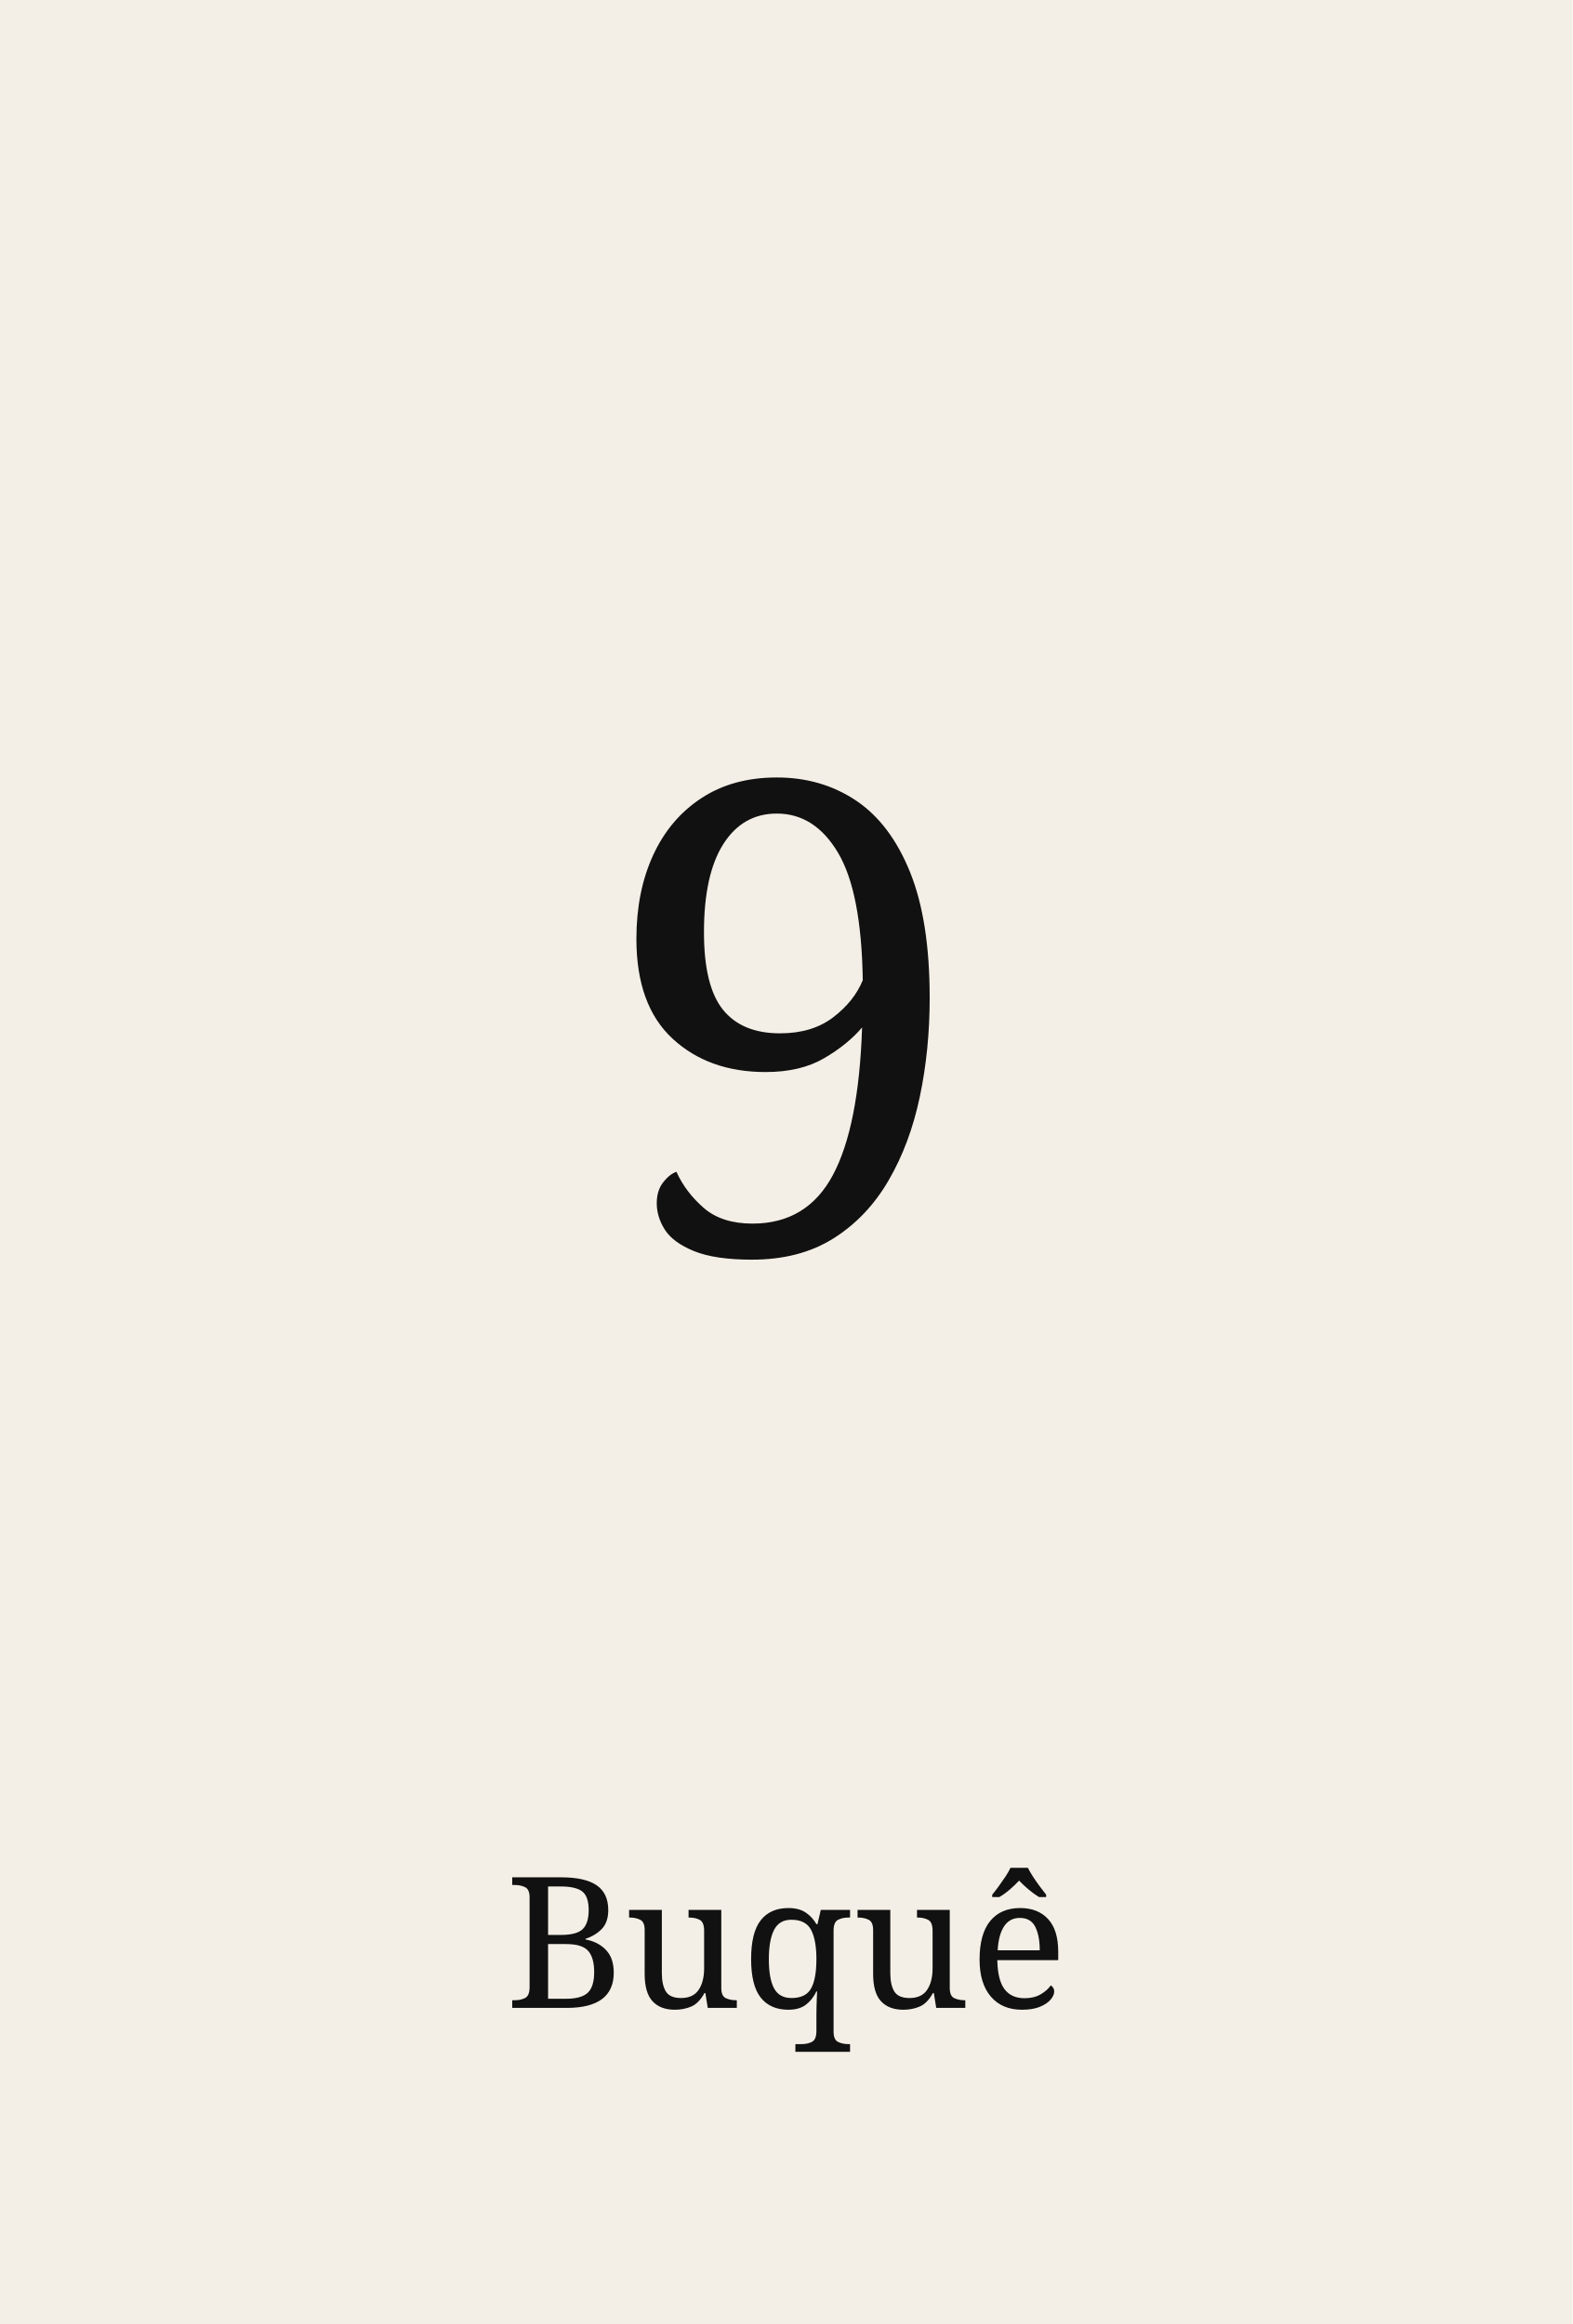
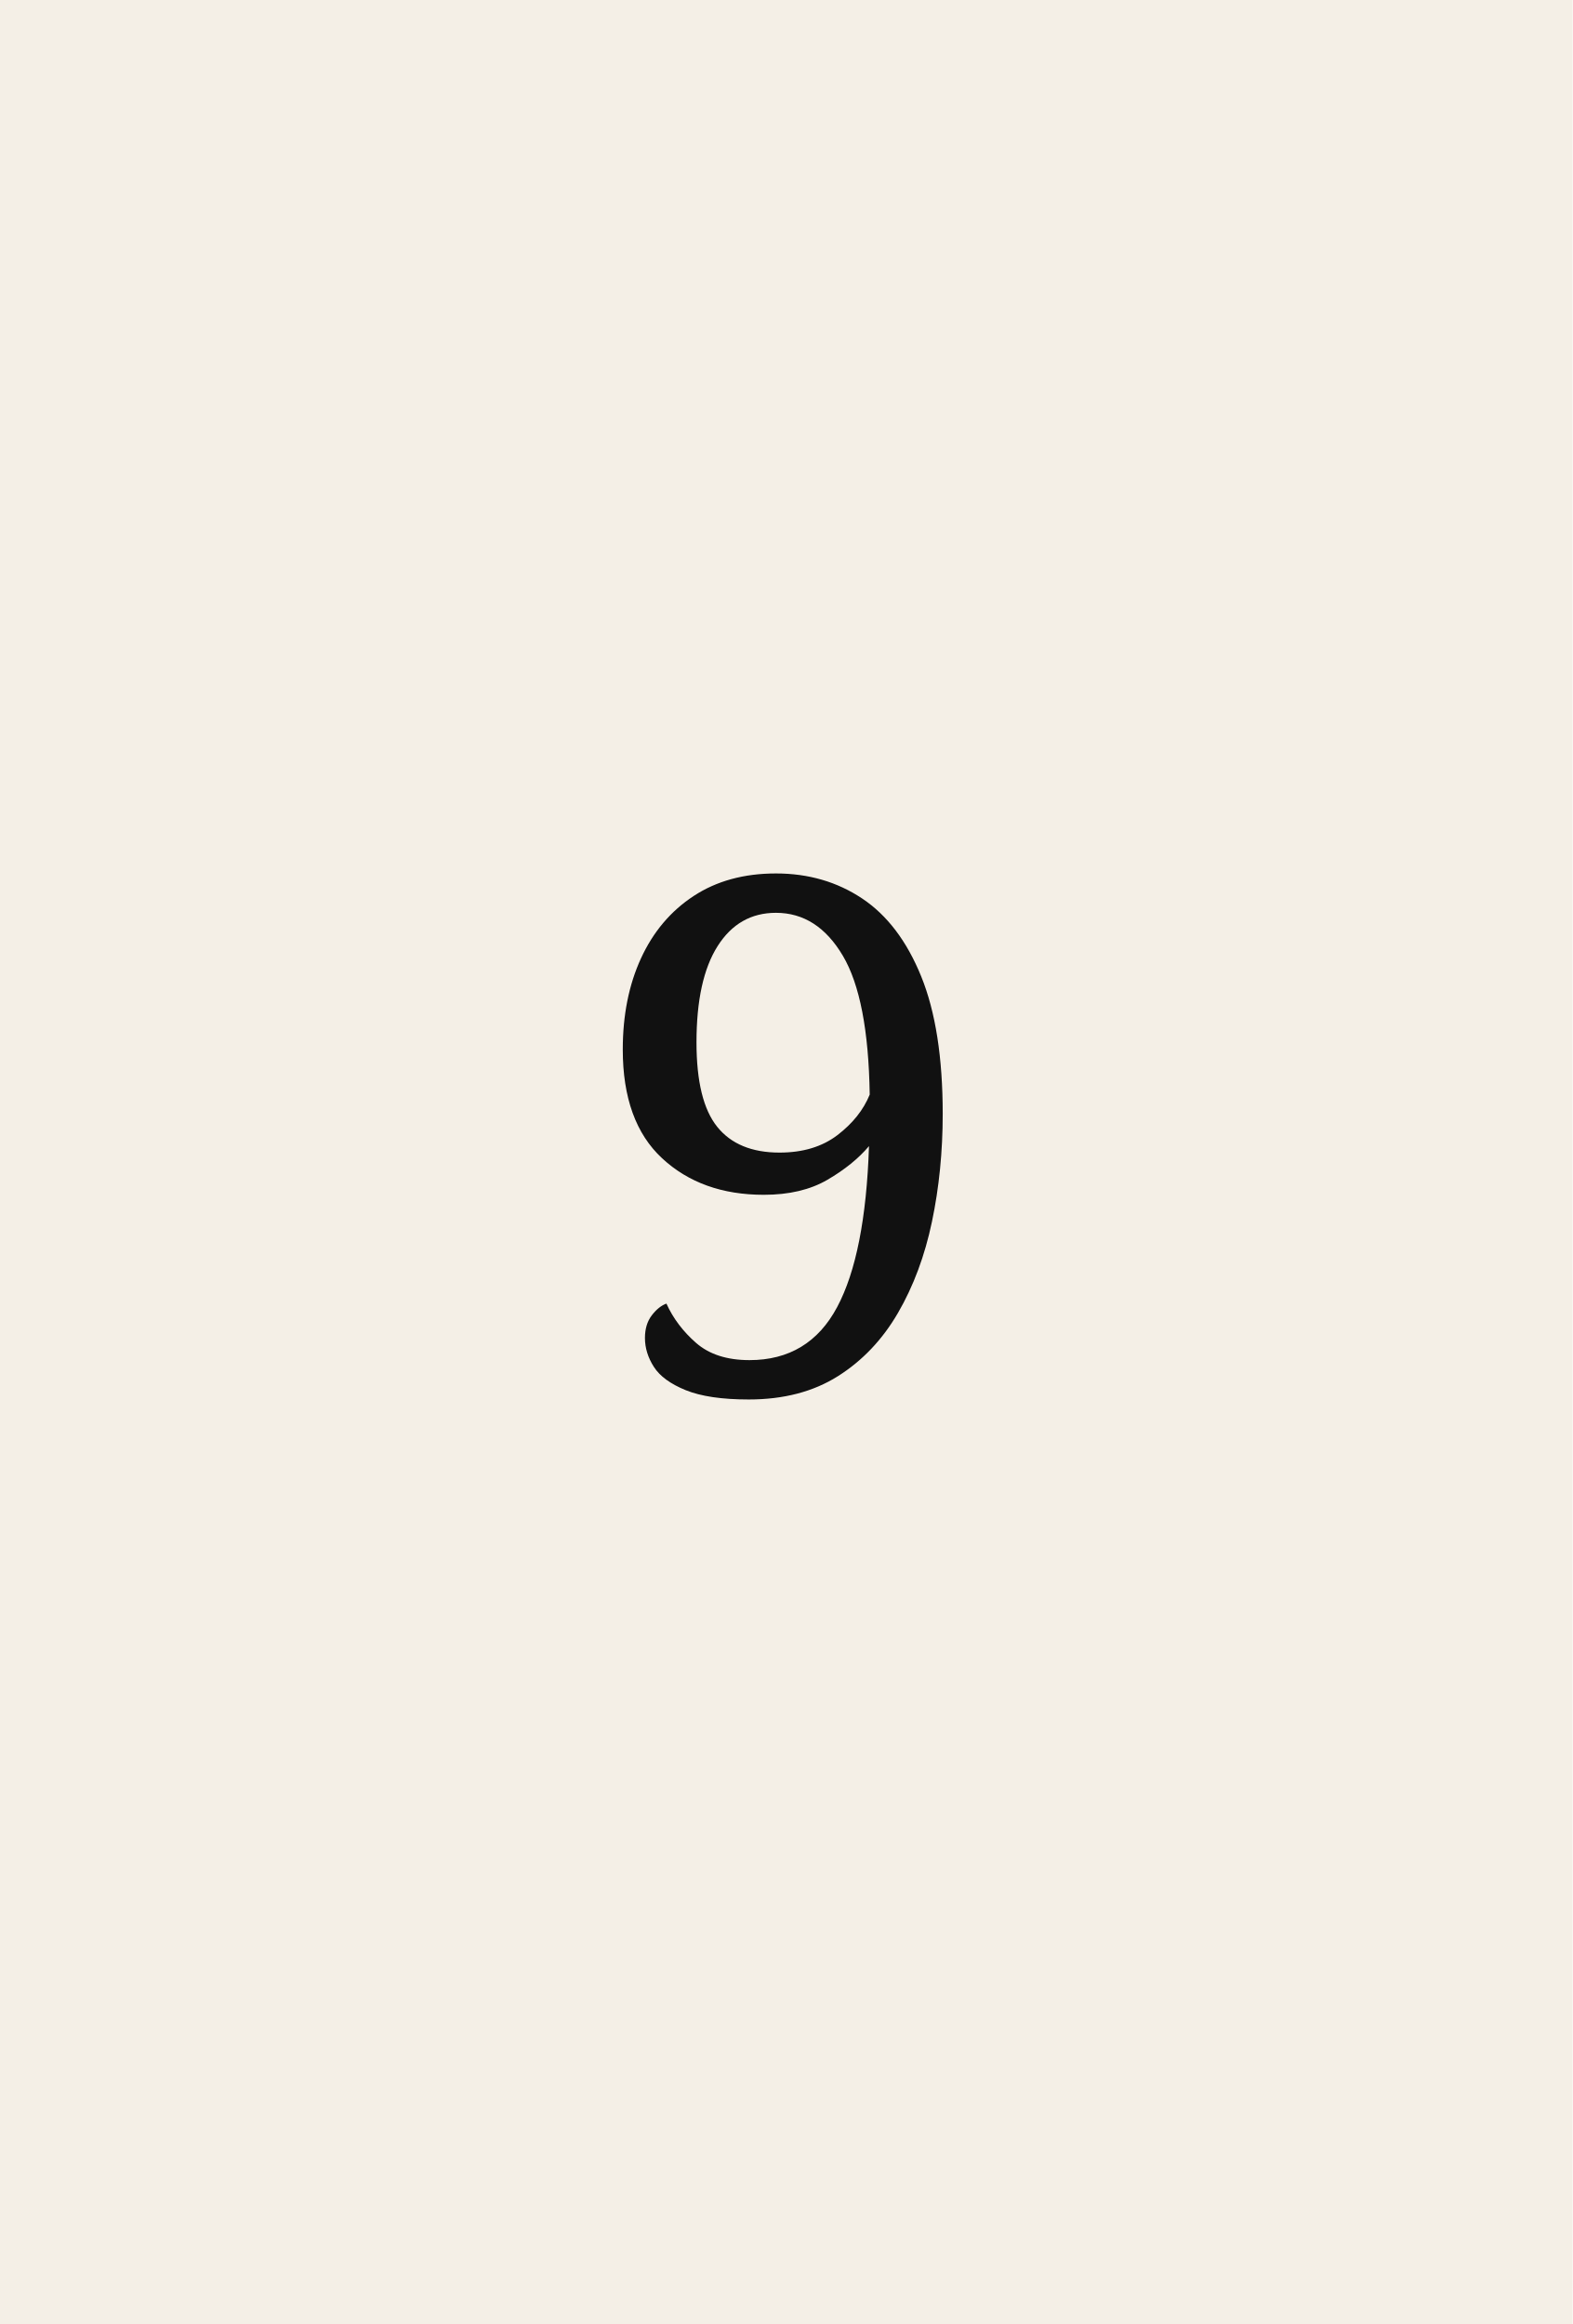
<svg xmlns="http://www.w3.org/2000/svg" width="791" height="1169" viewBox="0 0 791 1169">
  <rect width="791" height="1169" fill="#f4efe6" />
  <g font-family="Georgia, serif" fill="#111" text-anchor="middle">
-     <text x="395.5" y="630" font-size="330">9</text>
-     <text x="395.5" y="1010" font-size="92">Buquê</text>
+     <text x="395.5" y="700" font-size="360">9</text>
  </g>
</svg>
